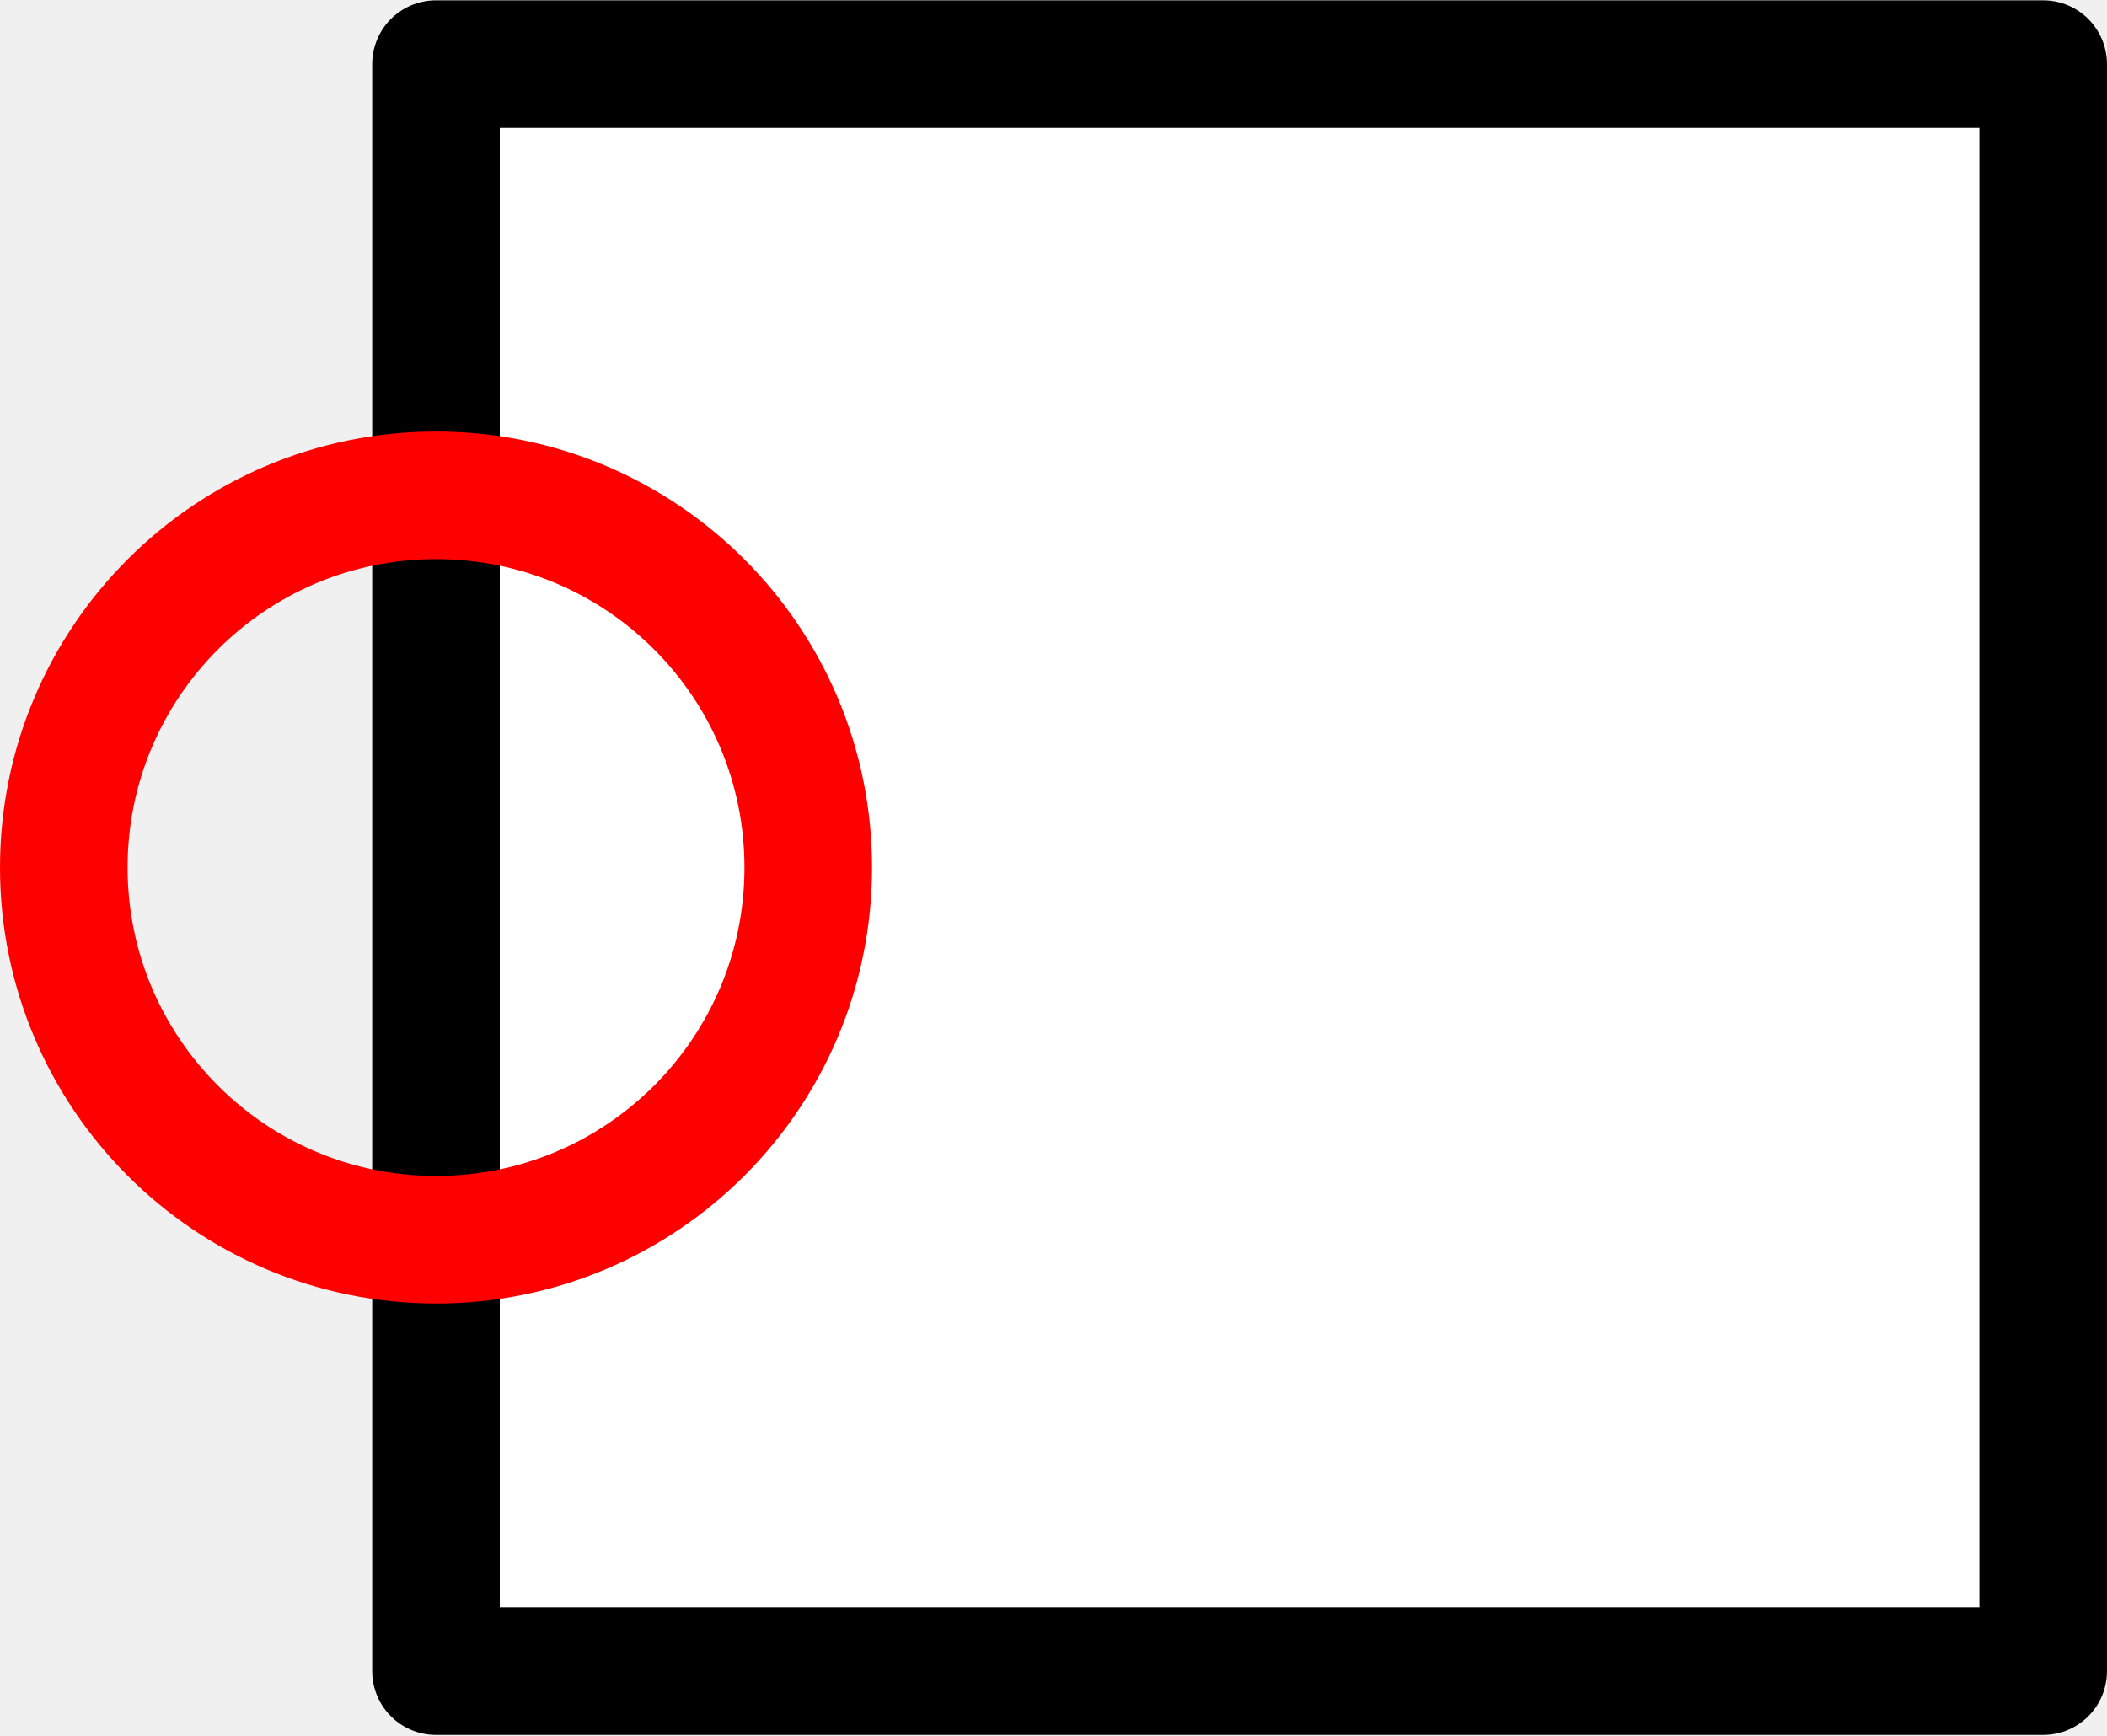
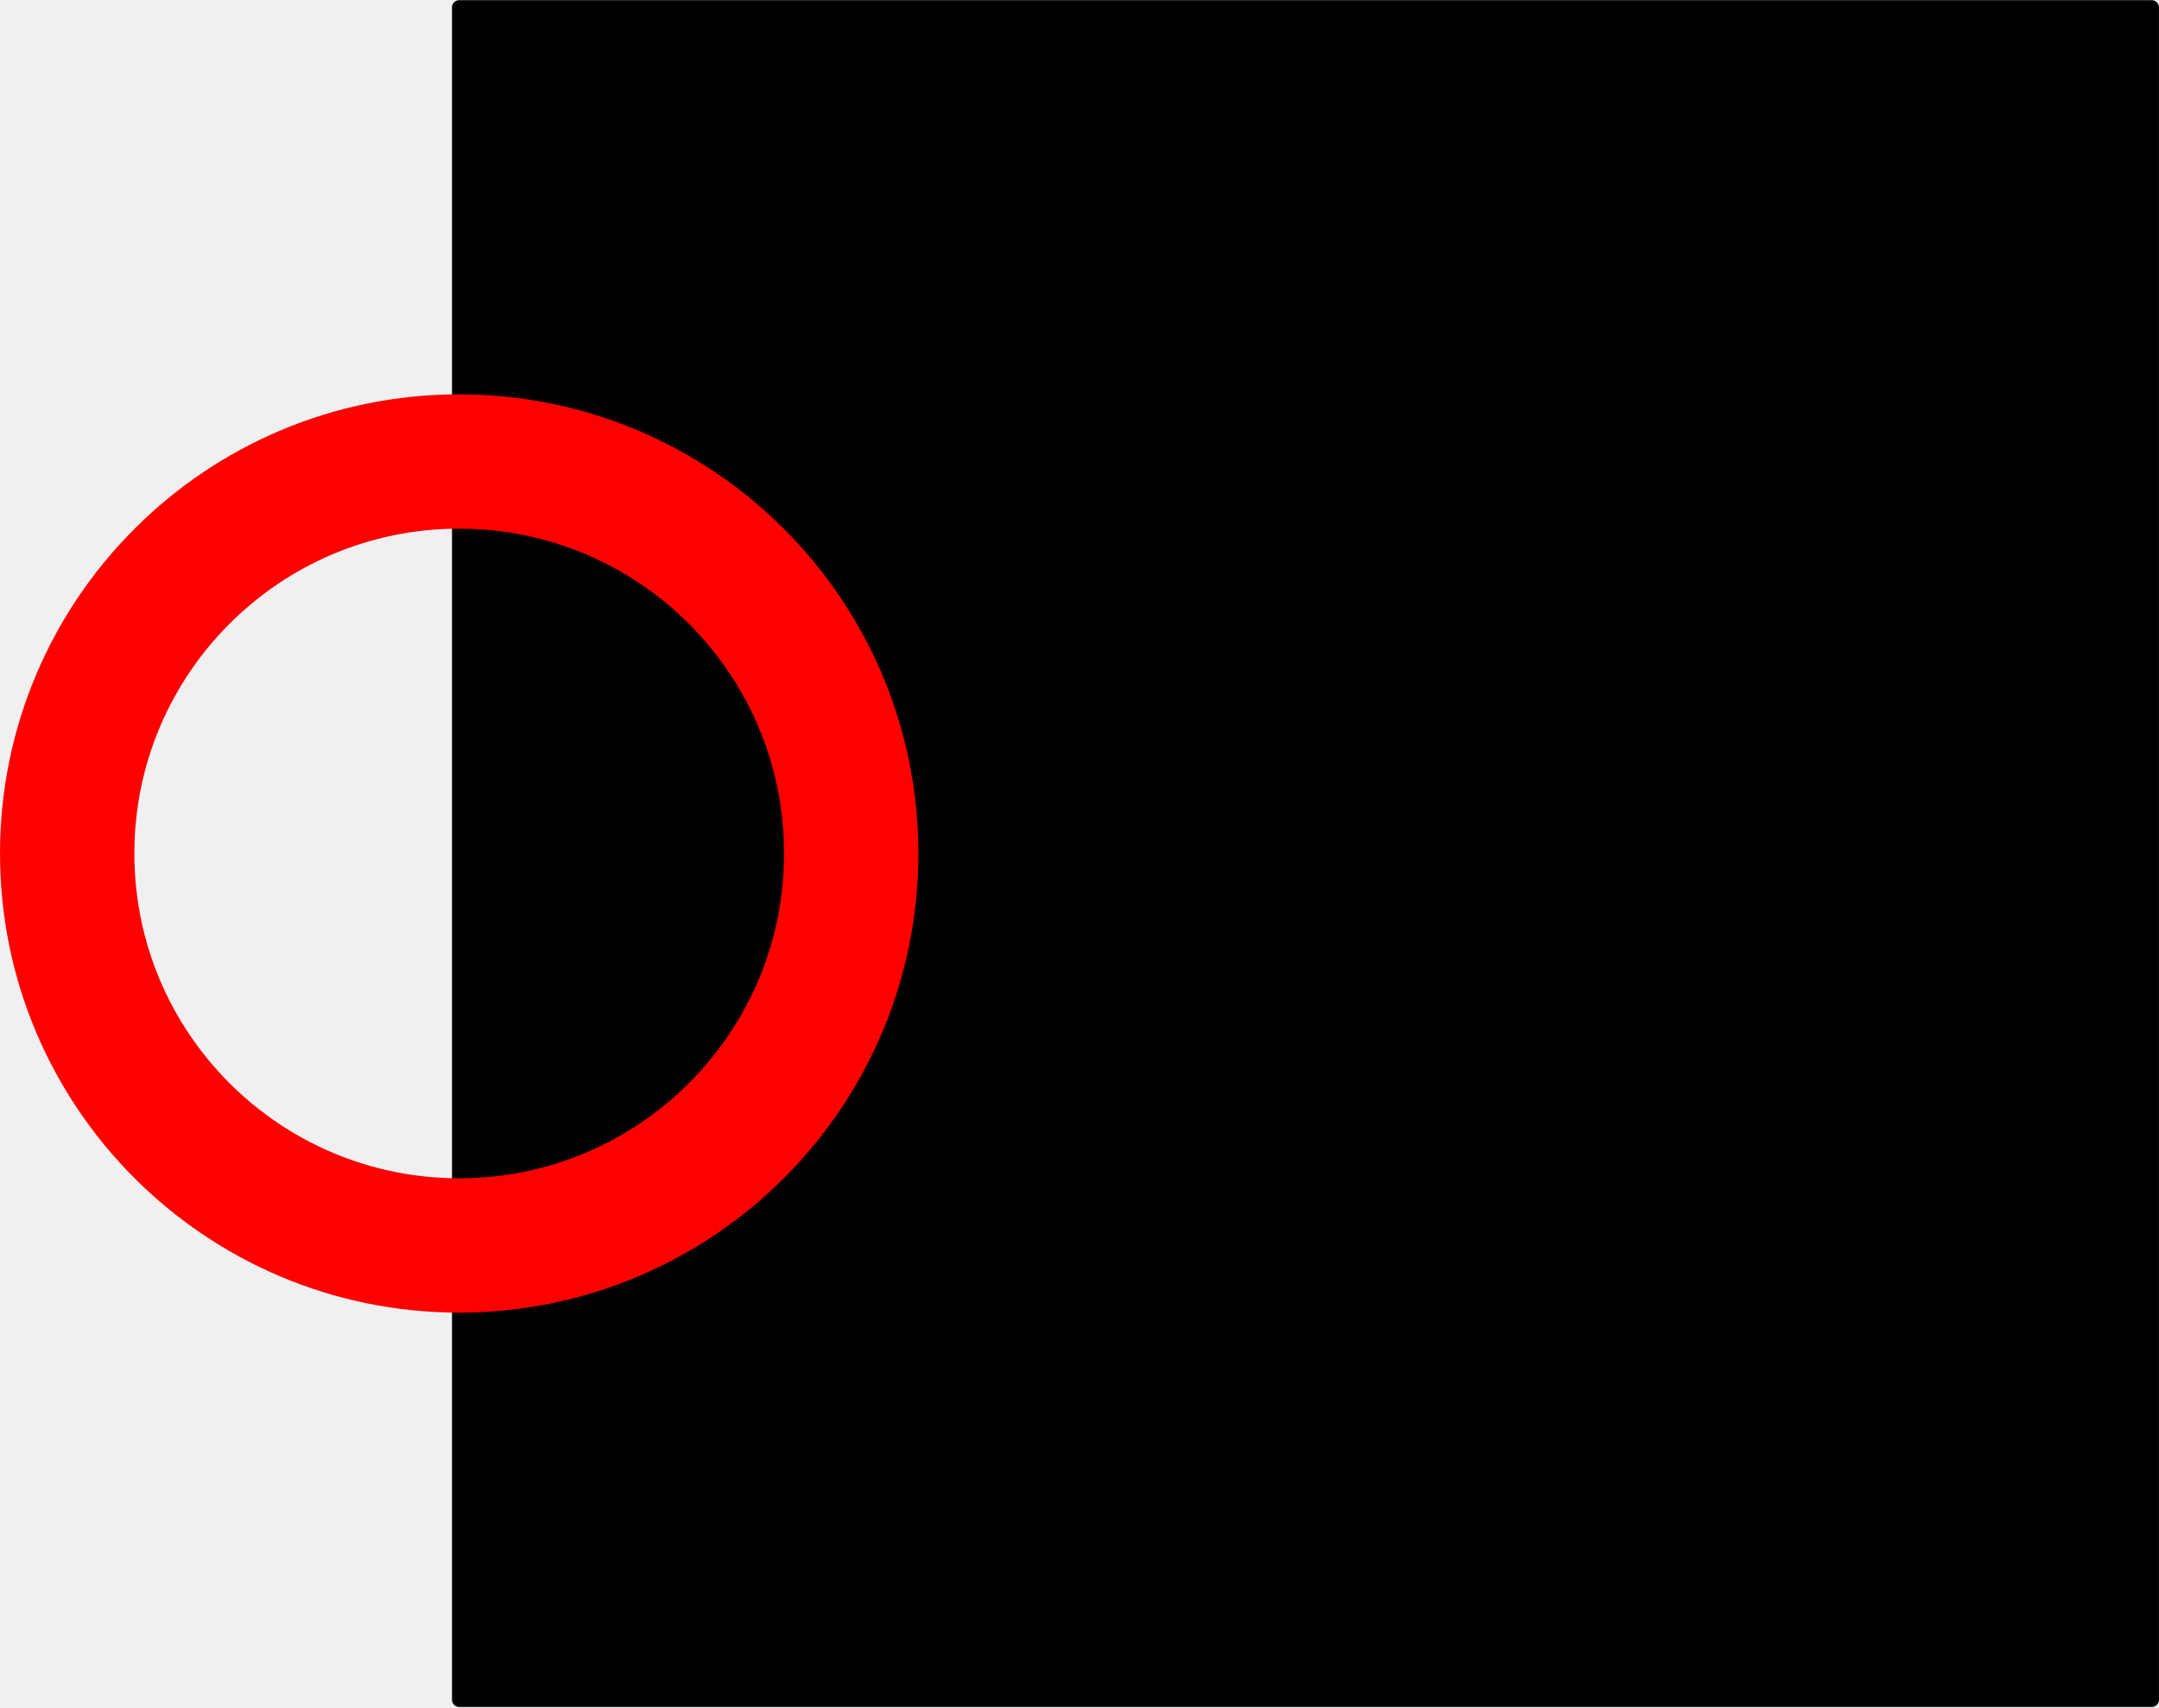
- <svg xmlns="http://www.w3.org/2000/svg" width="0.516in" height="0.425in" viewBox="0 0 37.161 30.596" xml:space="preserve" color-interpolation-filters="sRGB" class="st3">
+ <svg xmlns="http://www.w3.org/2000/svg" width="0.502in" height="0.397in" viewBox="0 0 36.156 28.587" xml:space="preserve" color-interpolation-filters="sRGB" class="st3">
  <style type="text/css">
	
- 		.st1 {fill:#ffffff;stroke:#000000;stroke-linecap:round;stroke-linejoin:round;stroke-width:2.25}
+ 		.st1 {fill:#000000;stroke:#000000;stroke-linecap:round;stroke-linejoin:round;stroke-width:0.24}
		.st2 {fill:none;stroke:#ff0000;stroke-linecap:round;stroke-linejoin:round;stroke-width:2.25}
		.st3 {fill:none;fill-rule:evenodd;font-size:12px;overflow:visible;stroke-linecap:square;stroke-miterlimit:3}
	
	</style>
  <g>
-     <g id="shape1411-1" transform="translate(7.68945,-1.125)">
-       <rect x="0" y="2.25" width="28.346" height="28.346" class="st1" />
+     <g id="shape1412-1" transform="translate(7.68945,-0.12)">
+       <rect x="0" y="0.24" width="28.346" height="28.346" class="st1" />
    </g>
-     <g id="shape1409-3" transform="translate(1.125,-8.73378)">
-       <path d="M0 24.03 A6.564 6.564 0 0 1 13.13 24.03 A6.564 6.564 0 1 1 0 24.03 Z" class="st2" />
+     <g id="shape1409-3" transform="translate(1.125,-7.72879)">
+       <path d="M0 22.02 A6.564 6.564 0 0 1 13.13 22.02 A6.564 6.564 0 1 1 0 22.02 Z" class="st2" />
    </g>
  </g>
</svg>
